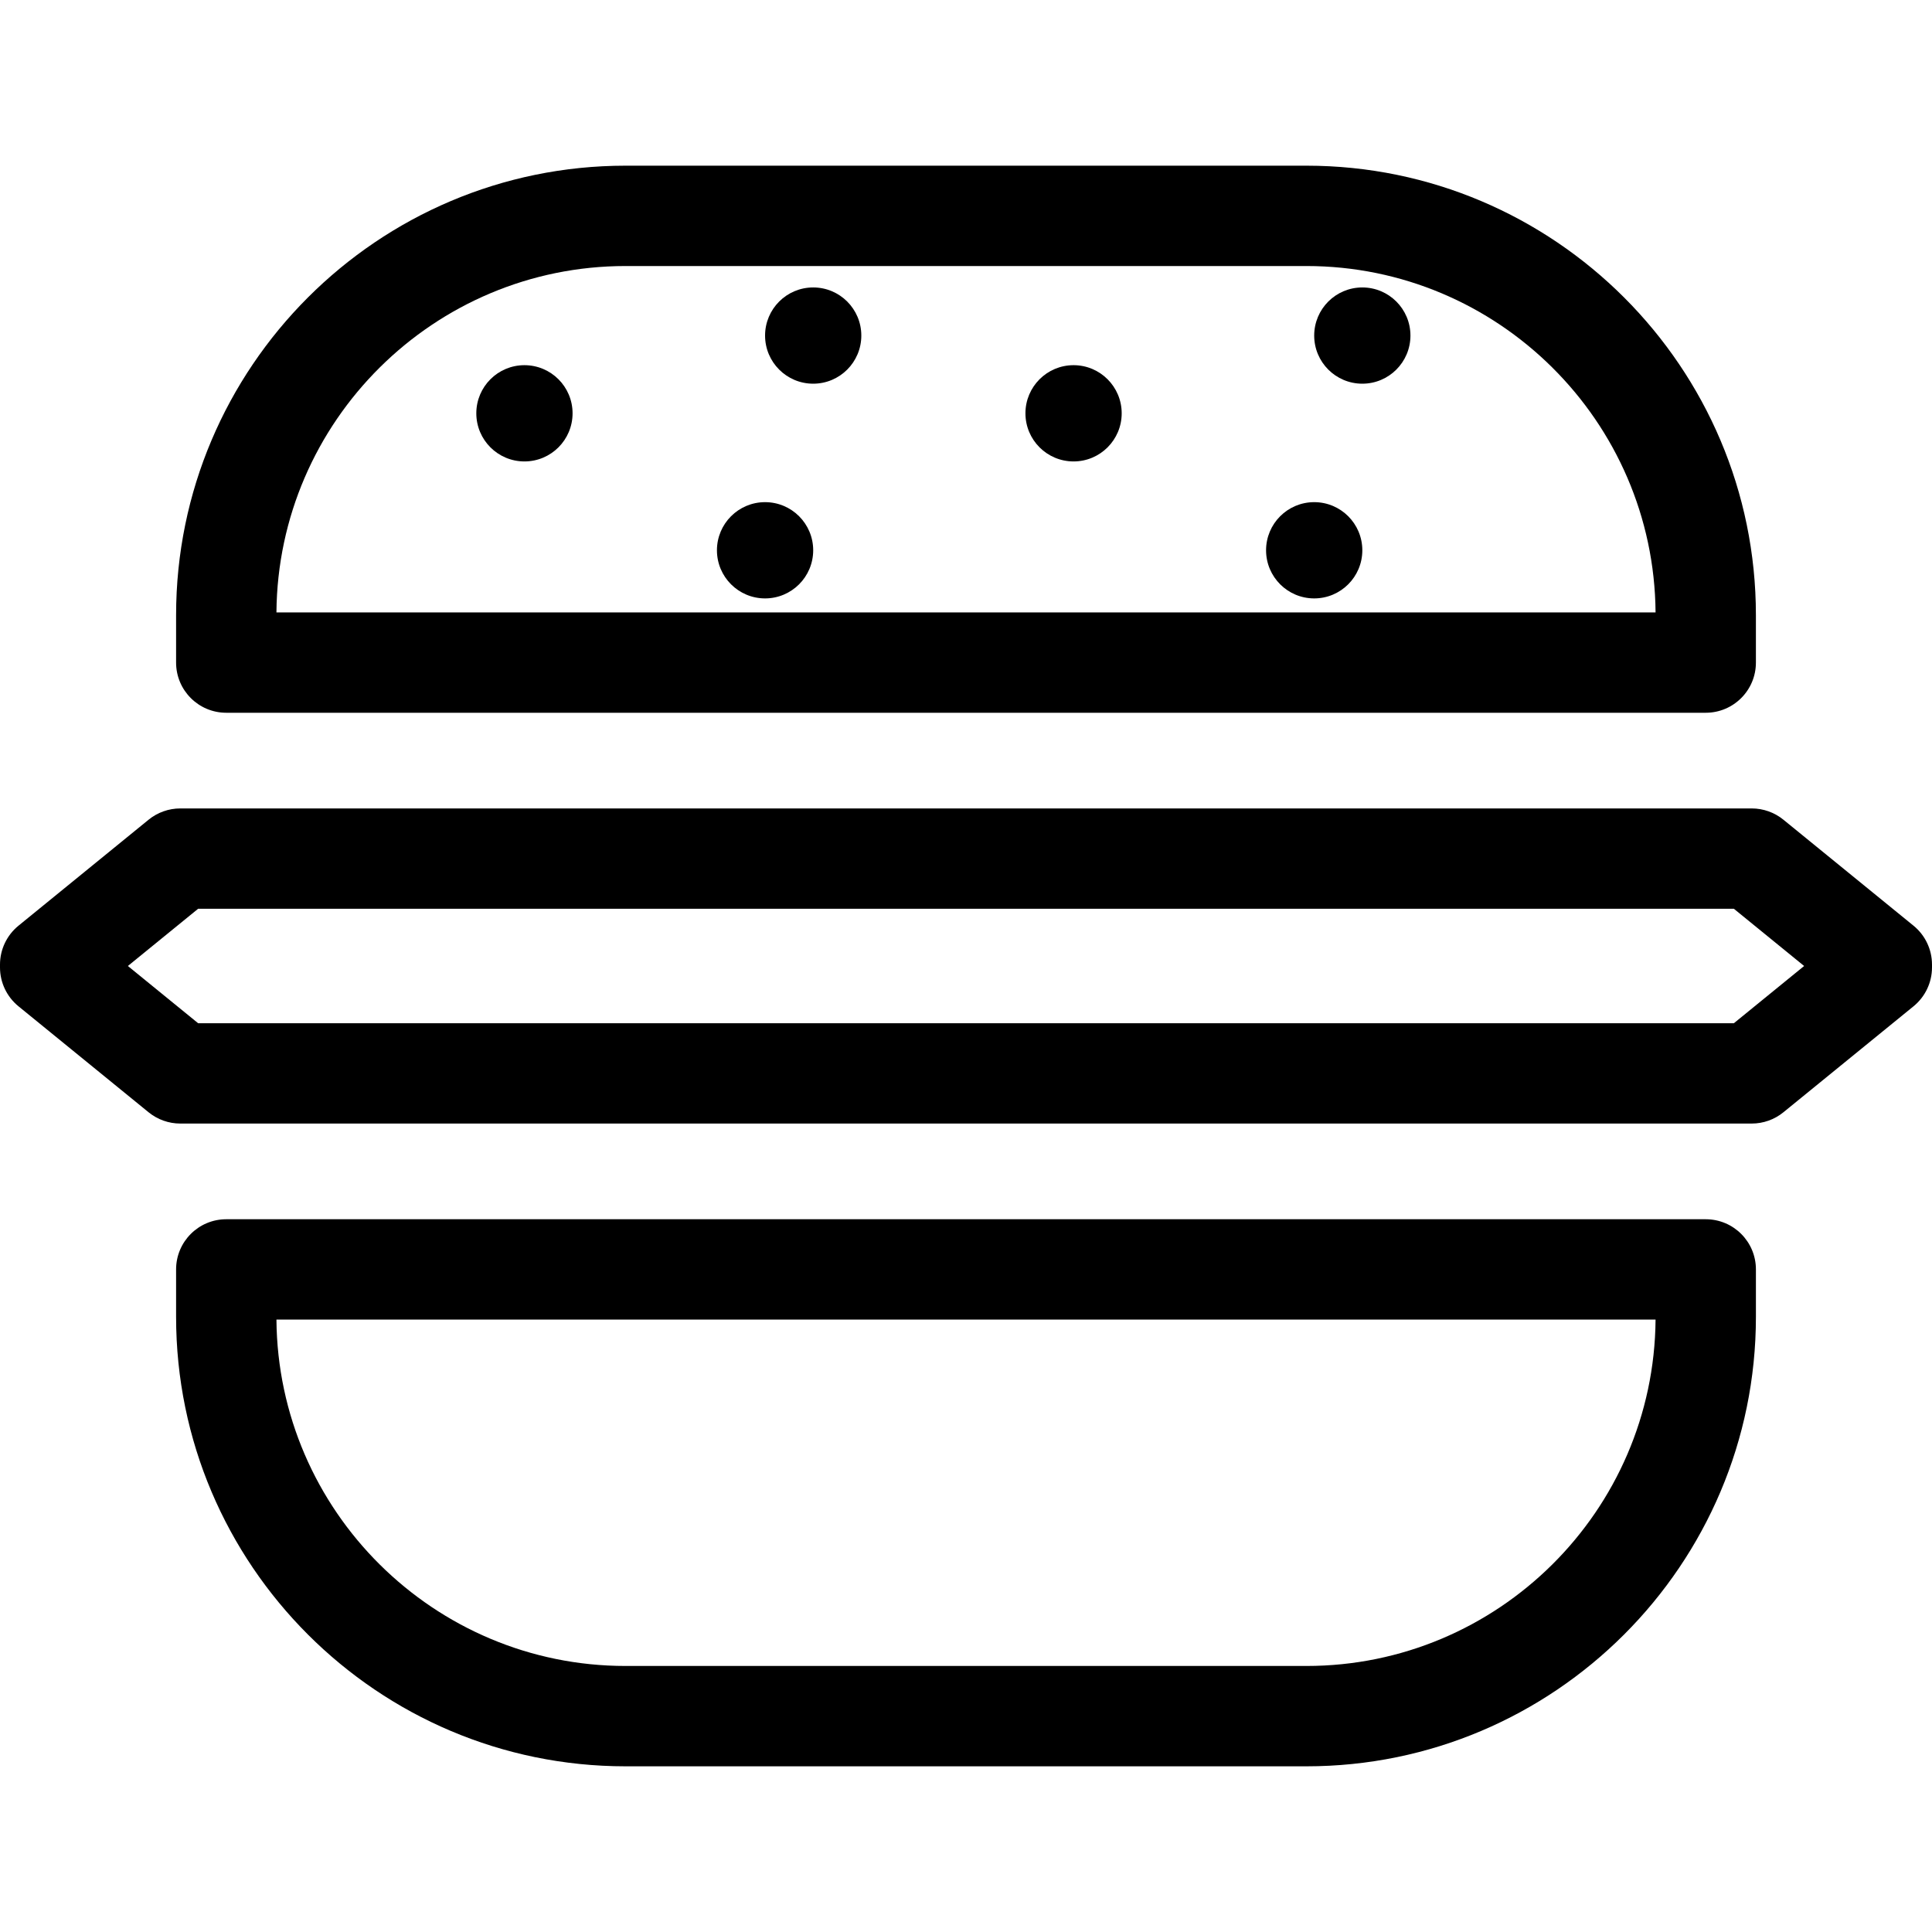
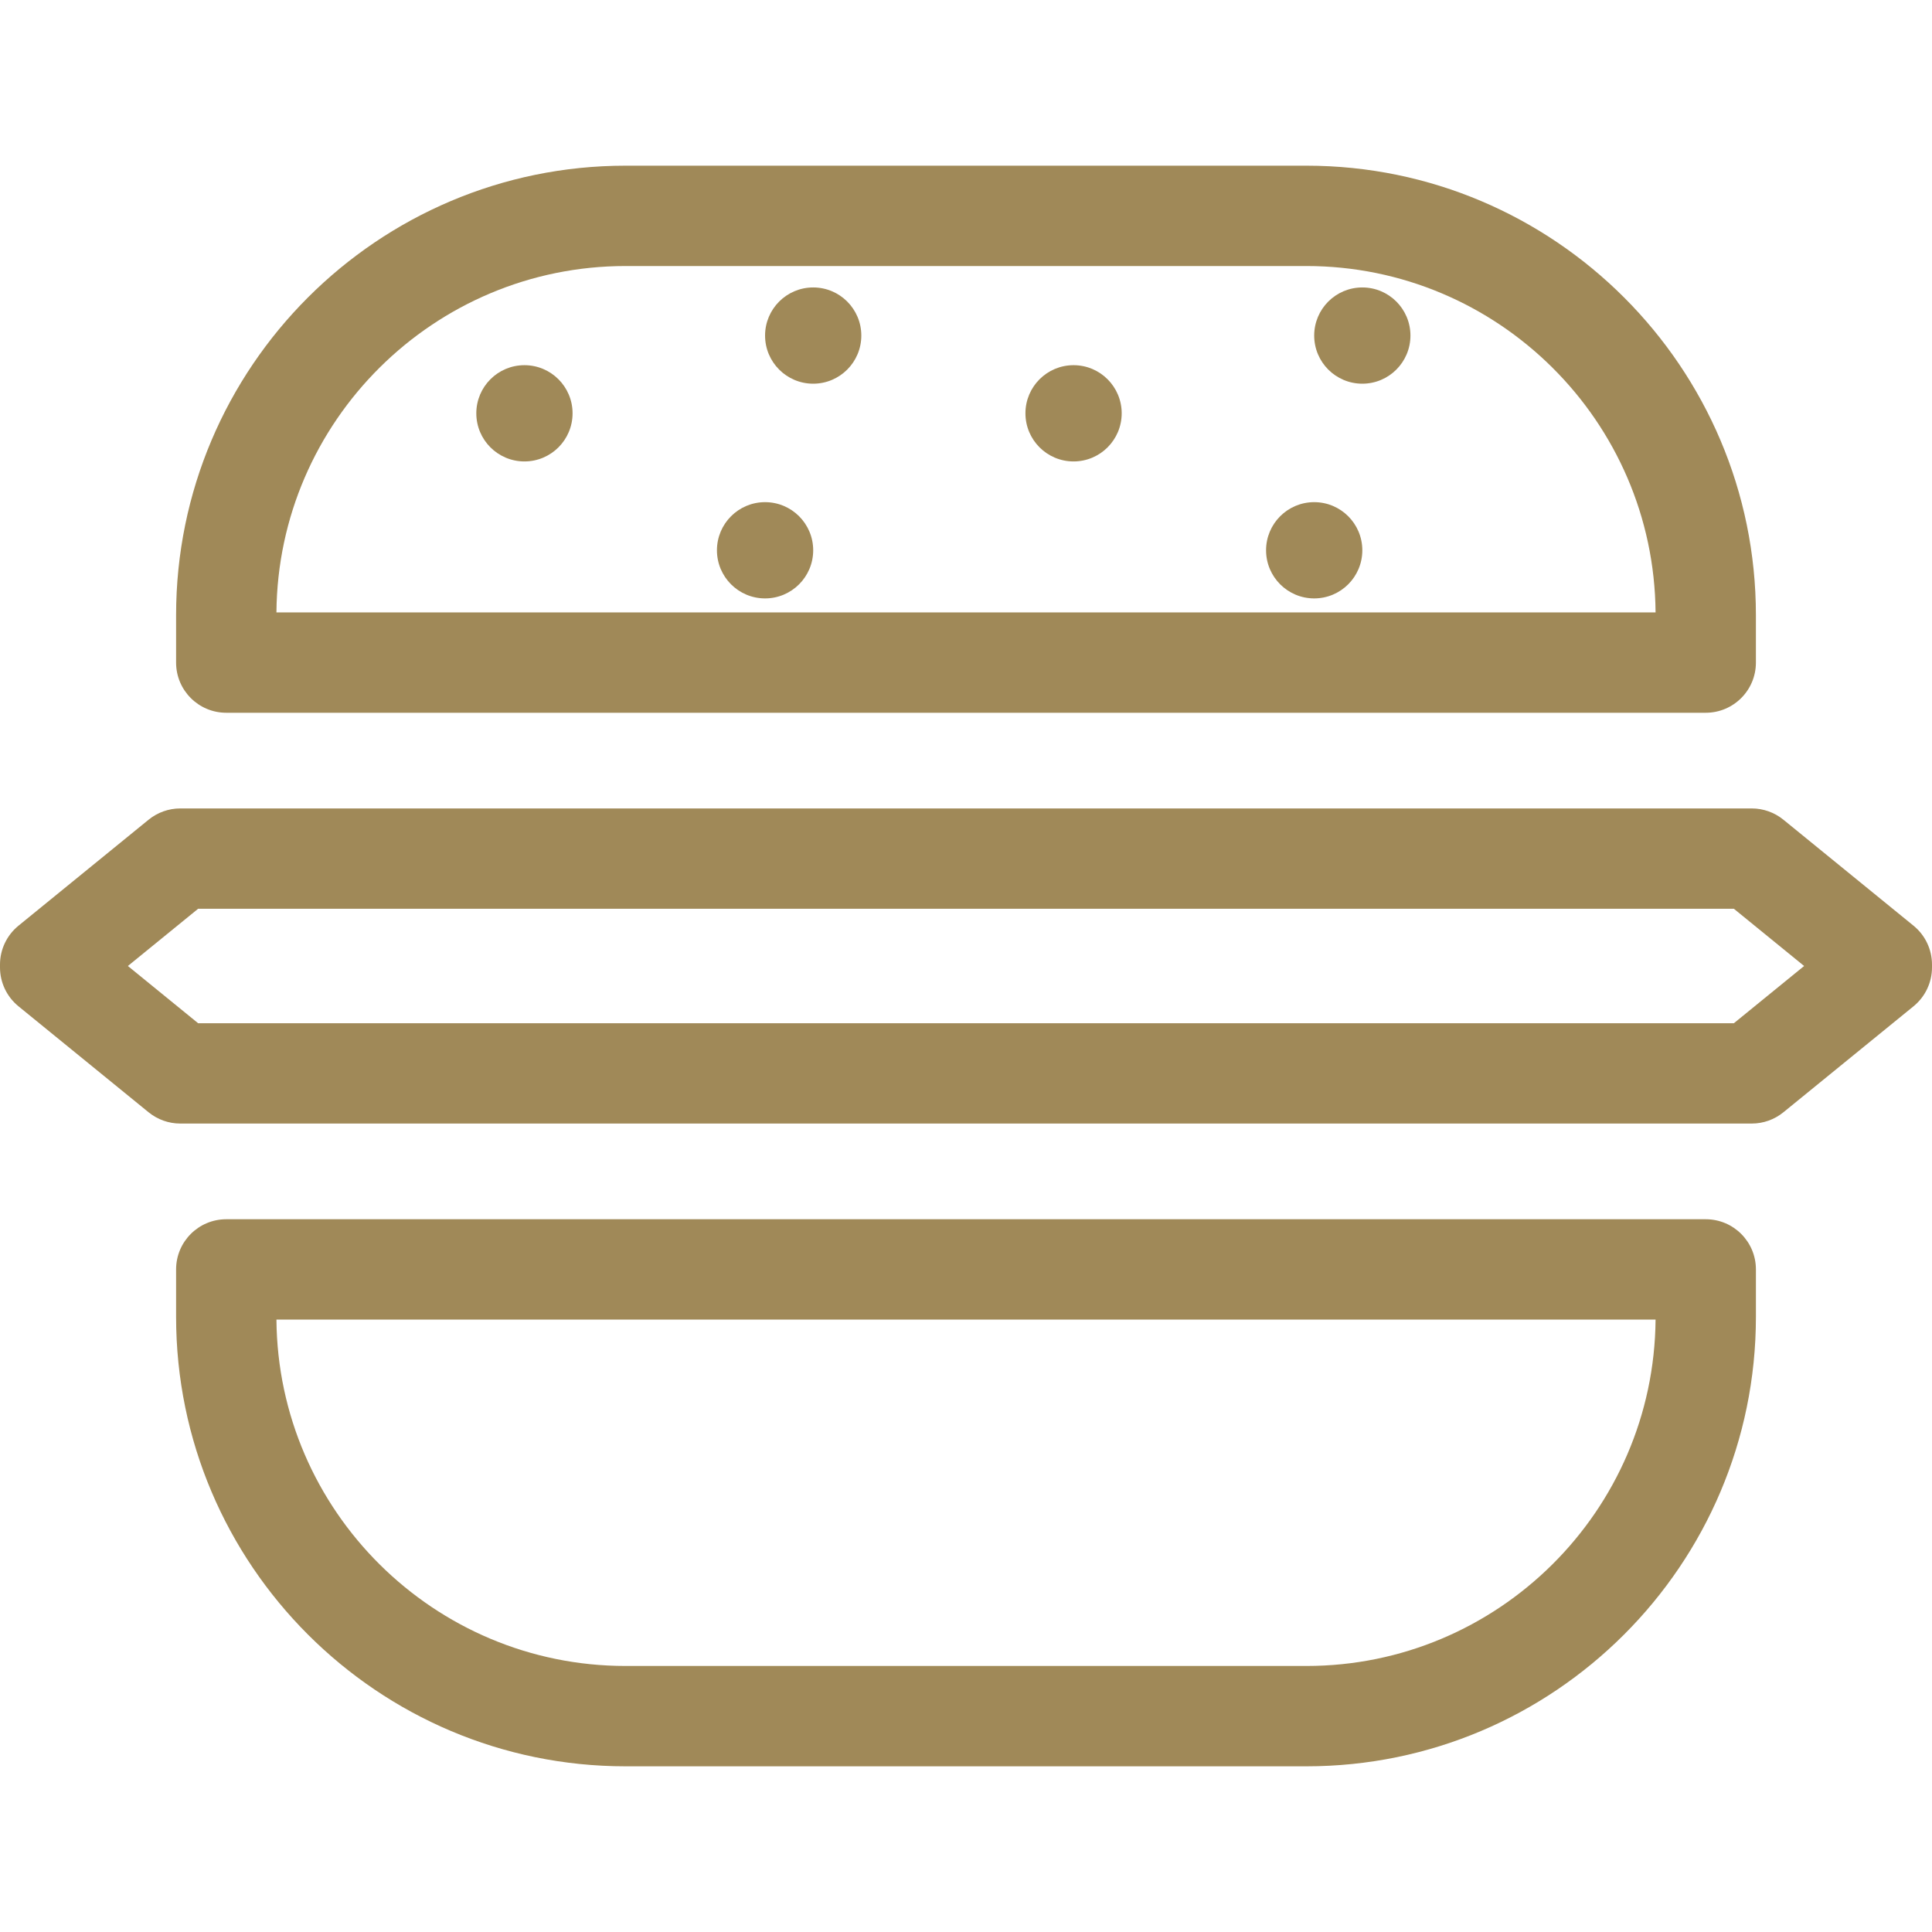
- <svg xmlns="http://www.w3.org/2000/svg" width="481.367" height="481.367" viewBox="0 0 481.367 481.367">
+ <svg xmlns="http://www.w3.org/2000/svg" width="481.367" height="481.367" viewBox="0 0 481.367 481.367" style="fill: #a08958;">
  <path d="M476.762 230.642l-32.414-26.406c-2.23-1.816-5.02-2.81-7.896-2.81H44.915c-2.876 0-5.665.993-7.895 2.81L4.605 230.642C1.69 233.016 0 236.575 0 240.332v.7c0 3.76 1.69 7.317 4.605 9.692l32.415 26.404c2.23 1.816 5.02 2.81 7.895 2.81H436.45c2.878 0 5.667-.992 7.897-2.81l32.414-26.404c2.915-2.375 4.606-5.934 4.606-9.69v-.7c0-3.76-1.69-7.318-4.604-9.692zm-44.756 24.297H49.363l-17.5-14.257 17.5-14.256h382.643l17.5 14.256-17.5 14.256zM56.373 177.587h368.62c6.903 0 12.5-5.597 12.5-12.5V153.28c0-61.757-50.24-112-111.997-112H155.872c-61.756 0-111.998 50.243-111.998 112v11.807c0 6.904 5.596 12.5 12.5 12.5zm99.5-111.305h169.623c47.74 0 86.62 38.652 86.996 86.306H68.876c.374-47.654 39.256-86.306 86.996-86.306zM424.994 303.78H56.374c-6.904 0-12.5 5.596-12.5 12.5v11.806c0 61.758 50.24 112 111.997 112h169.626c61.756 0 111.998-50.242 111.998-112V316.28c0-6.905-5.596-12.5-12.5-12.5zm-99.498 111.304H155.872c-47.74 0-86.62-38.652-86.995-86.306h343.615c-.375 47.654-39.256 86.306-86.996 86.306z" />
  <circle cx="130.667" cy="102.978" r="11.991" />
  <circle cx="190.62" cy="137.105" r="11.991" />
  <circle cx="202.611" cy="83.609" r="11.99" />
  <circle cx="267.484" cy="102.978" r="11.991" />
  <circle cx="327.438" cy="137.105" r="11.991" />
  <circle cx="339.428" cy="83.609" r="11.99" />
</svg>
